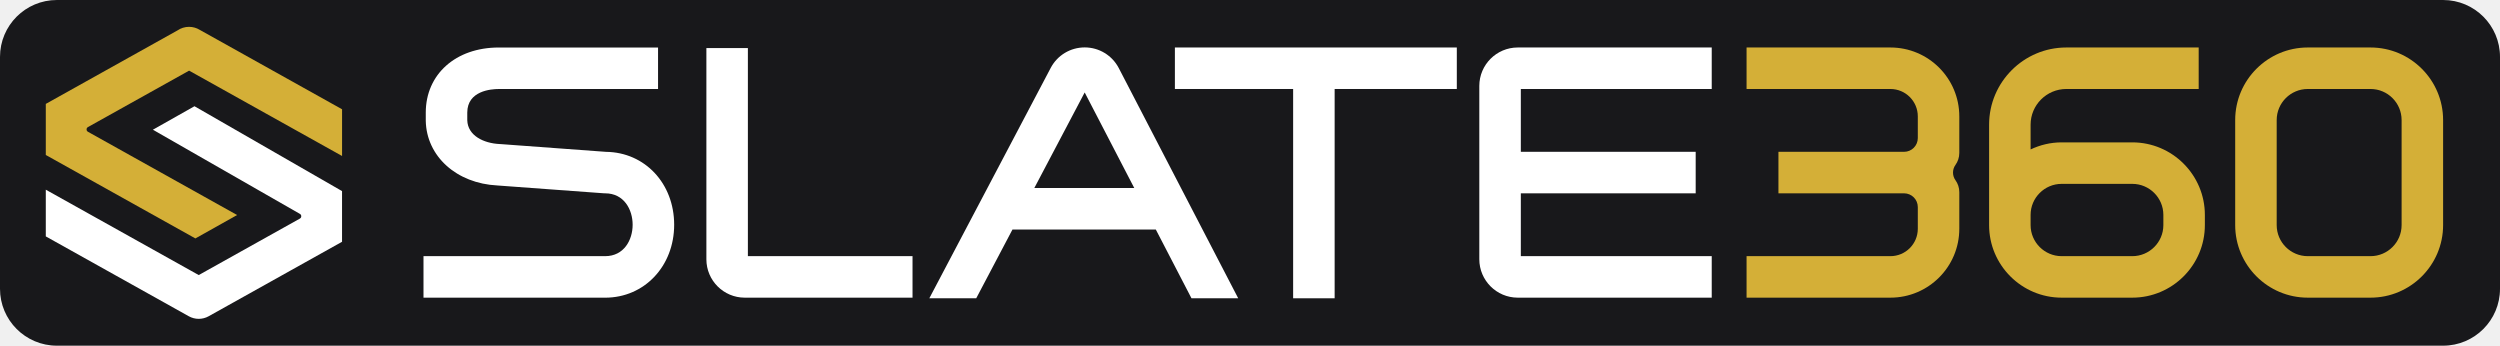
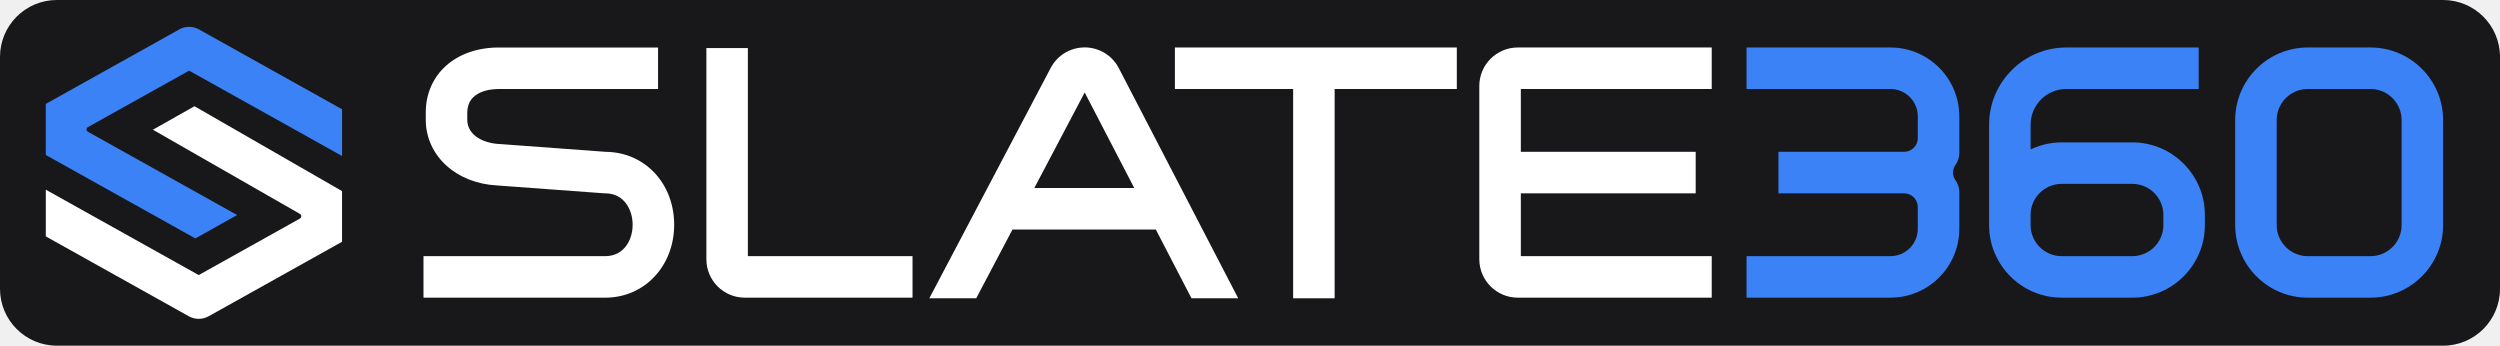
<svg xmlns="http://www.w3.org/2000/svg" id="Layer_3" data-name="Layer 3" viewBox="0 0 1031.31 142.6">
  <defs>
    <style>
      .cls-1 {
        fill: #18181b;
      }

      .cls-2 {
-         fill: #D4AF37;
+         fill: #3B82F6;
      }

      .cls-3 {
        fill: #fff;
      }

      @media (prefers-color-scheme: dark) {
        .cls-1 {
          fill: #ffffff;
        }

        .cls-3 {
          fill: #18181b;
        }
      }
    </style>
  </defs>
  <rect class="cls-1" width="1031.31" height="142.6" rx="23.47" ry="23.47" />
  <g>
    <path class="cls-3" d="M376.45,122.79h-69.23c-8.72,0-15.82-7.1-15.82-15.82V19.83h17.12v85.84h67.92v17.12Z" />
    <path class="cls-3" d="M249.64,122.79h-74.94v-17.12h74.94c7.79,0,11.34-6.72,11.34-12.96s-3.55-12.96-11.34-12.96c-.21,0-.42,0-.63-.02l-43.81-3.22c-16.85-.83-29.27-12.02-29.56-26.66,0-.06,0-.11,0-.17v-3.23c0-15.81,12.37-26.85,30.08-26.85h65.74v17.12h-65.74c-3.04,0-12.96.7-12.96,9.73v3.14c.17,6.38,6.82,9.53,13.35,9.83.08,0,.16,0,.24.01l43.64,3.21c16.06.18,28.12,13.05,28.12,30.08s-12.24,30.08-28.46,30.08Z" />
    <path class="cls-3" d="M706.13,36.71v-17.12h-80.02c-8.74,0-15.86,7.11-15.86,15.86v71.48c0,8.74,7.11,15.86,15.86,15.86h80.02v-17.12h-78.75v-25.92h72.13v-17.12h-72.13v-25.92h78.75Z" />
    <path class="cls-2" d="M808.26,63.1v-15.09c0-15.7-12.72-28.42-28.42-28.42h-59.34v17.12h59.34c6.24,0,11.3,5.06,11.3,11.3v8.95c0,3.13-2.54,5.67-5.67,5.67h-51.82v17.12h51.82c3.13,0,5.67,2.54,5.67,5.67v8.95c0,6.24-5.06,11.3-11.3,11.3h-59.34v17.12h59.34c15.7,0,28.42-12.72,28.42-28.42v-15.1c0-1.85-.59-3.56-1.6-4.95-1.33-1.85-1.33-4.41,0-6.26,1-1.39,1.6-3.1,1.6-4.95Z" />
    <path class="cls-3" d="M491.5,123.05h19.29l-49.25-94.93c-2.73-5.26-8.1-8.54-14.02-8.56h-.05c-5.9,0-11.28,3.24-14.03,8.46l-50.07,95.02h19.35l14.95-28.36h59.13l14.71,28.36ZM426.68,77.56l20.78-39.42,20.45,39.42h-41.23Z" />
    <polygon class="cls-3" points="600.97 19.59 484.67 19.59 484.67 36.71 533.45 36.71 533.45 123.05 550.57 123.05 550.57 36.71 600.97 36.71 600.97 19.59" />
    <path class="cls-2" d="M977.91,122.79h-25.91c-16.5,0-29.93-13.43-29.93-29.93v-43.34c0-16.5,13.43-29.93,29.93-29.93h25.91c16.5,0,29.93,13.43,29.93,29.93v43.34c0,16.5-13.43,29.93-29.93,29.93ZM952,36.71c-7.06,0-12.81,5.75-12.81,12.81v43.34c0,7.06,5.75,12.81,12.81,12.81h25.91c7.06,0,12.81-5.75,12.81-12.81v-43.34c0-7.06-5.75-12.81-12.81-12.81h-25.91Z" />
    <path class="cls-2" d="M879.63,58.73h-29.15c-4.59,0-8.92,1.07-12.81,2.92v-10.21c0-8.12,6.61-14.73,14.73-14.73h54.61v-17.12h-54.61c-17.56,0-31.85,14.29-31.85,31.85v41.42c0,16.5,13.43,29.93,29.93,29.93h29.15c16.5,0,29.93-13.43,29.93-29.93v-4.2c0-16.5-13.43-29.93-29.93-29.93ZM892.44,92.86c0,7.06-5.75,12.81-12.81,12.81h-29.15c-7.06,0-12.81-5.75-12.81-12.81v-4.2c0-7.06,5.75-12.81,12.81-12.81h29.15c7.06,0,12.81,5.75,12.81,12.81v4.2Z" />
  </g>
  <path class="cls-2" d="M18.89,42.86l54.37-30.34c1.36-.92,2.99-1.45,4.72-1.45,1.59,0,3.1.44,4.39,1.23l58.74,32.78v19.27s-63.1-35.21-63.1-35.21l-41.73,23.28c-.16.09-.57.32-.57.97s.42.89.57.97l61.53,34.34-17.21,9.66L18.89,63.93v-21.07Z" />
  <path class="cls-3" d="M80.23,43.82l-17.16,9.69,60.64,34.72c.16.09.57.32.57.97s-.42.89-.57.97l-38.47,21.48-3.26,1.82-3.26-1.82-59.83-33.4v19.27s58.99,32.94,58.99,32.94c1.27.71,2.69,1.07,4.1,1.07s2.83-.36,4.1-1.07l55.02-30.72v-20.91l-60.88-35.01Z" />
</svg>
